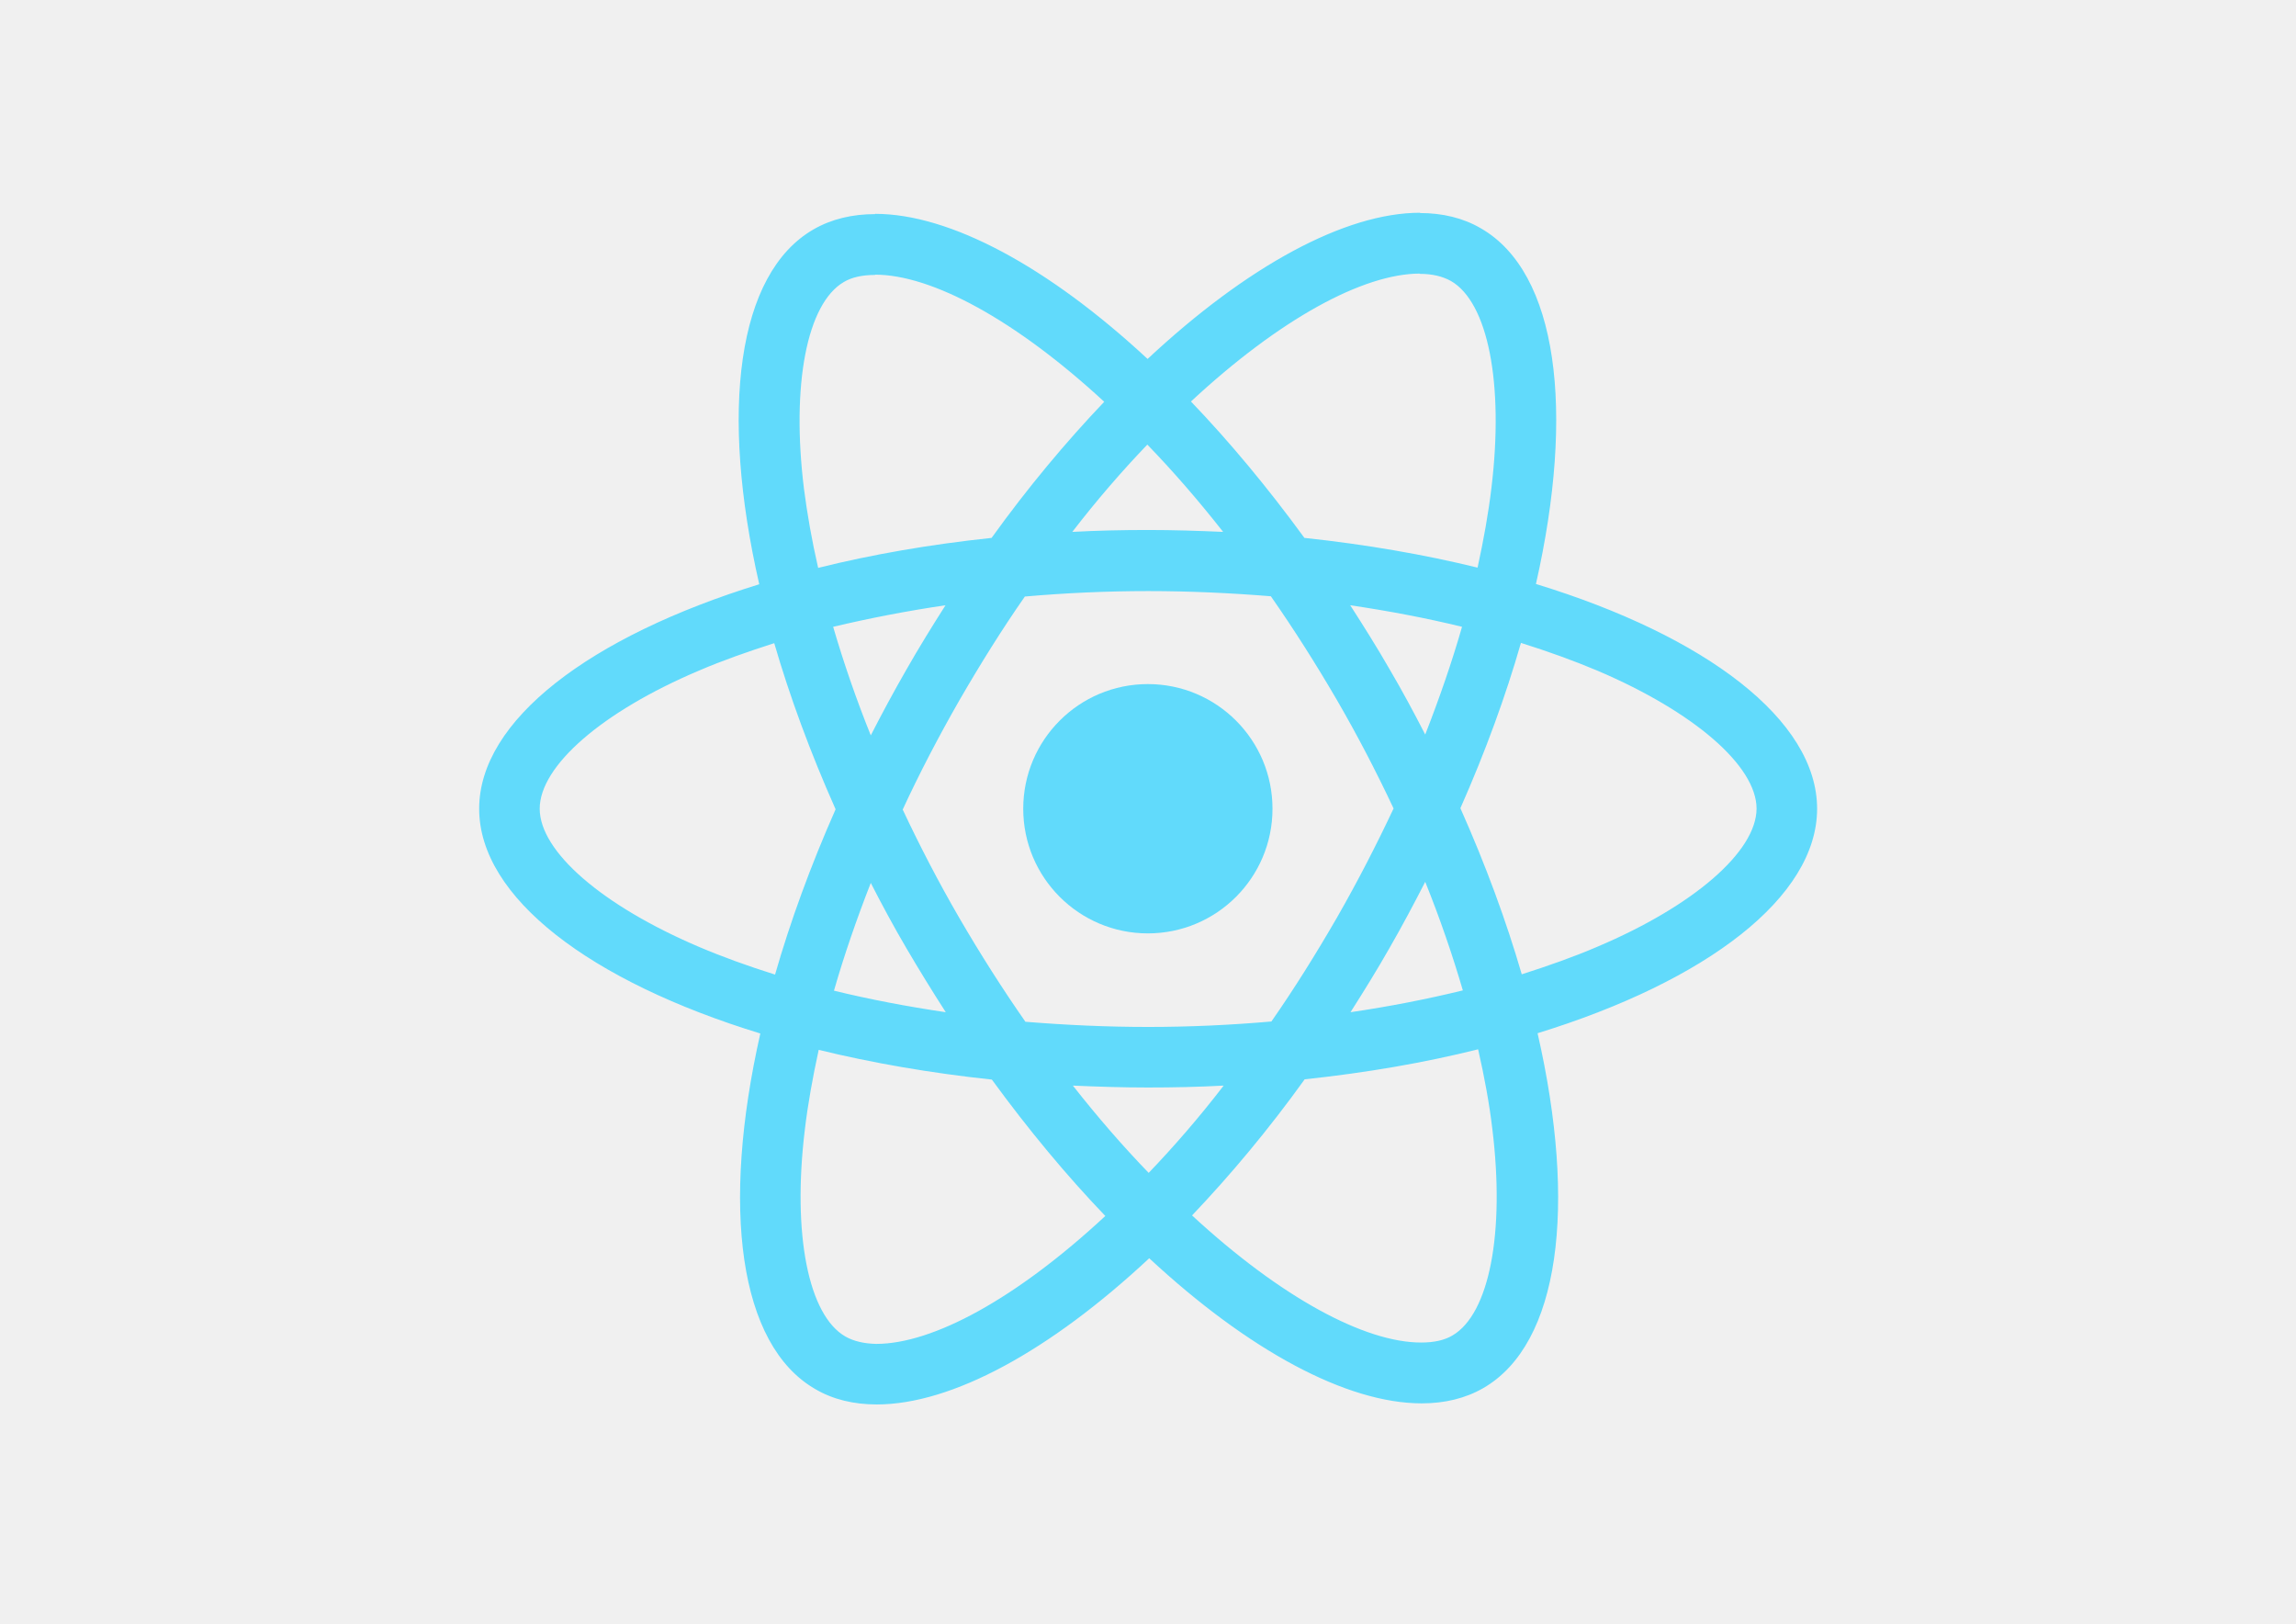
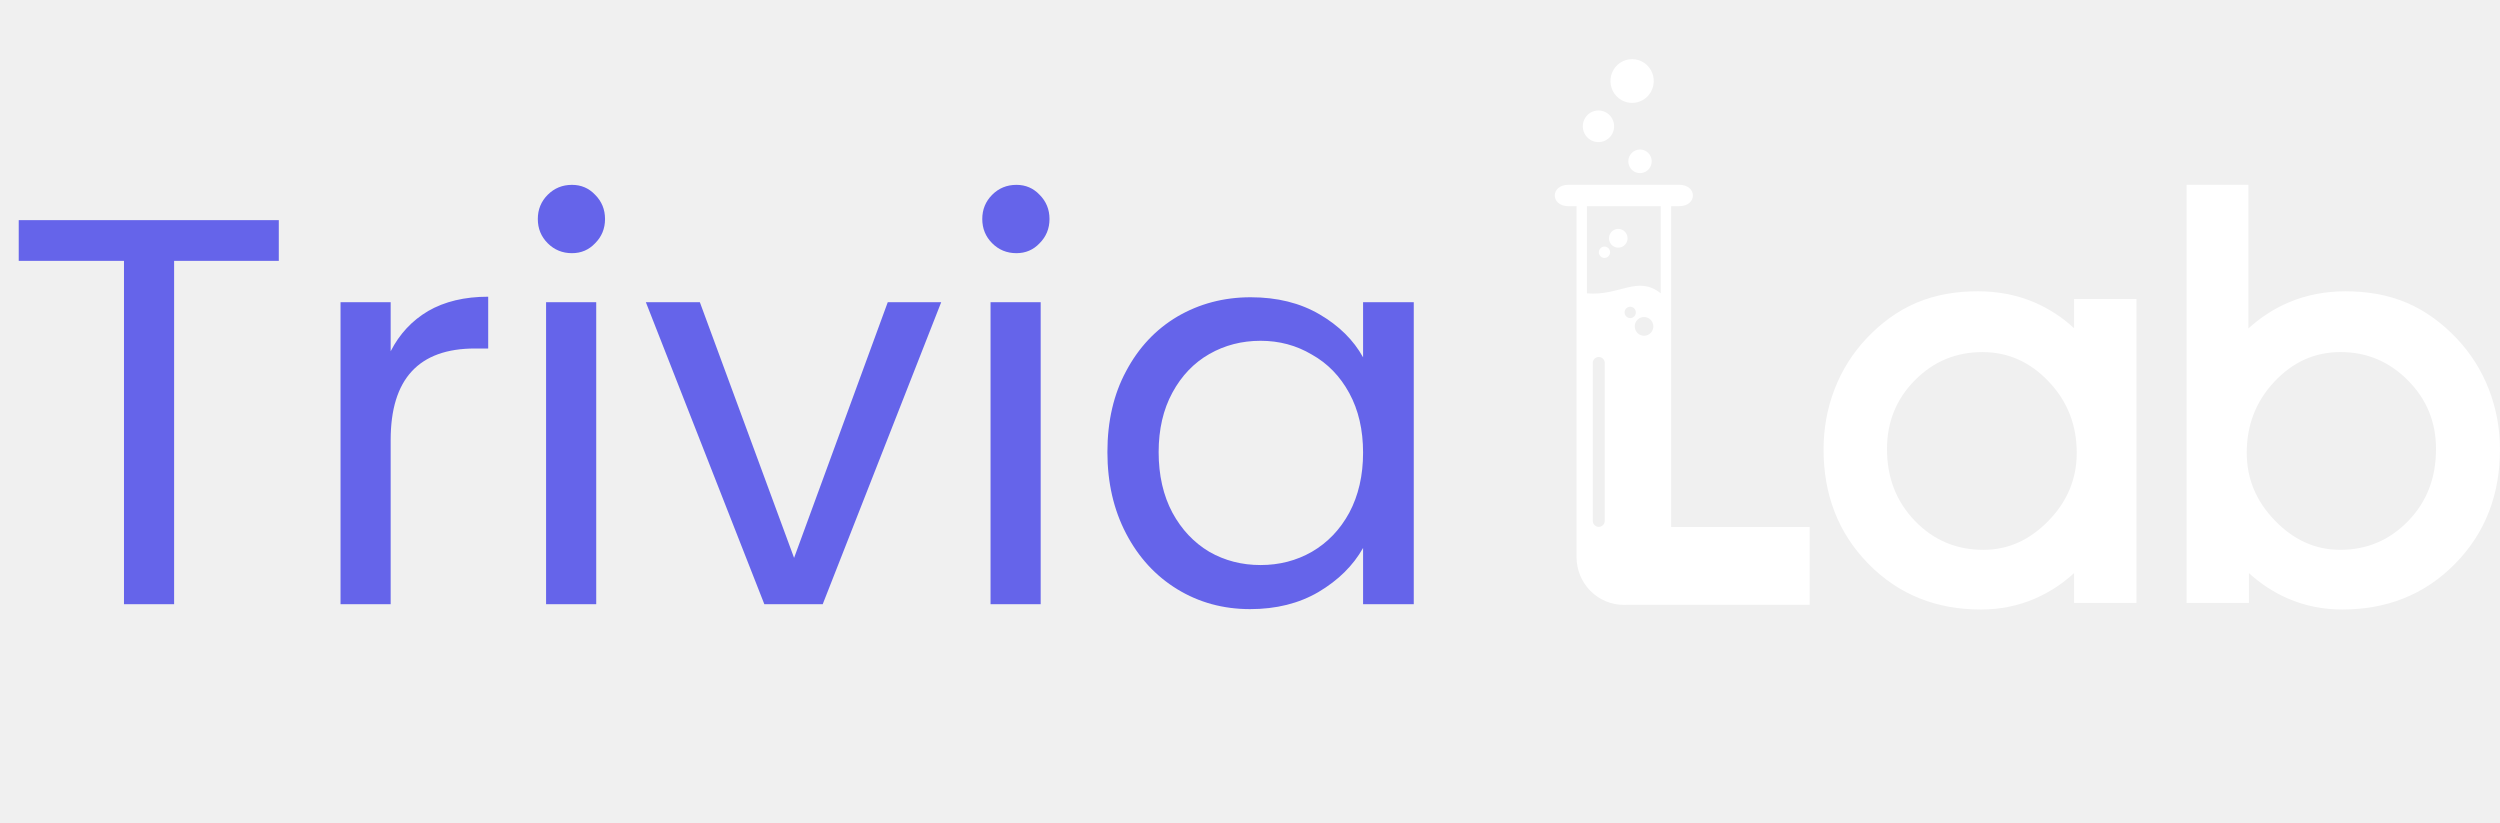
- <svg xmlns="http://www.w3.org/2000/svg" viewBox="0 0 841.9 595.3">
-   <g fill="#61DAFB">
-     <path d="M666.3 296.5c0-32.5-40.7-63.3-103.1-82.4 14.4-63.6 8-114.2-20.2-130.4-6.5-3.8-14.1-5.6-22.4-5.6v22.3c4.6 0 8.3.9 11.4 2.6 13.6 7.8 19.5 37.5 14.9 75.7-1.1 9.4-2.9 19.3-5.1 29.4-19.6-4.8-41-8.5-63.5-10.9-13.5-18.5-27.5-35.3-41.6-50 32.6-30.3 63.2-46.9 84-46.9V78c-27.5 0-63.5 19.6-99.9 53.6-36.4-33.8-72.4-53.2-99.9-53.2v22.3c20.7 0 51.4 16.5 84 46.6-14 14.7-28 31.4-41.3 49.9-22.6 2.4-44 6.1-63.6 11-2.3-10-4-19.7-5.2-29-4.7-38.2 1.1-67.9 14.6-75.8 3-1.8 6.9-2.6 11.5-2.6V78.5c-8.4 0-16 1.8-22.6 5.6-28.1 16.2-34.4 66.7-19.9 130.1-62.2 19.2-102.7 49.9-102.7 82.3 0 32.5 40.7 63.3 103.1 82.4-14.4 63.6-8 114.2 20.2 130.4 6.5 3.8 14.1 5.6 22.5 5.6 27.5 0 63.5-19.6 99.9-53.6 36.4 33.8 72.4 53.2 99.9 53.2 8.4 0 16-1.8 22.6-5.6 28.1-16.2 34.4-66.7 19.9-130.1 62-19.1 102.5-49.9 102.5-82.3zm-130.2-66.7c-3.7 12.9-8.3 26.2-13.5 39.5-4.1-8-8.4-16-13.1-24-4.6-8-9.5-15.8-14.4-23.4 14.2 2.1 27.9 4.7 41 7.9zm-45.8 106.5c-7.8 13.5-15.8 26.3-24.1 38.2-14.9 1.3-30 2-45.2 2-15.1 0-30.2-.7-45-1.9-8.3-11.9-16.4-24.6-24.2-38-7.6-13.1-14.5-26.4-20.8-39.8 6.2-13.4 13.2-26.8 20.7-39.9 7.8-13.5 15.8-26.3 24.1-38.2 14.9-1.3 30-2 45.2-2 15.1 0 30.2.7 45 1.9 8.3 11.9 16.4 24.6 24.2 38 7.6 13.1 14.5 26.4 20.8 39.8-6.3 13.4-13.2 26.8-20.7 39.9zm32.3-13c5.4 13.4 10 26.8 13.8 39.8-13.1 3.2-26.9 5.9-41.2 8 4.9-7.7 9.8-15.6 14.4-23.7 4.6-8 8.9-16.1 13-24.1zM421.2 430c-9.3-9.6-18.6-20.3-27.8-32 9 .4 18.2.7 27.5.7 9.4 0 18.7-.2 27.8-.7-9 11.7-18.3 22.4-27.5 32zm-74.4-58.9c-14.2-2.1-27.9-4.7-41-7.9 3.7-12.9 8.3-26.2 13.5-39.5 4.1 8 8.4 16 13.1 24 4.7 8 9.5 15.8 14.4 23.4zM420.7 163c9.3 9.6 18.6 20.3 27.8 32-9-.4-18.2-.7-27.5-.7-9.4 0-18.7.2-27.8.7 9-11.7 18.3-22.4 27.5-32zm-74 58.9c-4.9 7.7-9.8 15.6-14.4 23.7-4.6 8-8.9 16-13 24-5.4-13.4-10-26.8-13.8-39.8 13.1-3.1 26.9-5.8 41.2-7.9zm-90.5 125.2c-35.4-15.1-58.3-34.9-58.3-50.6 0-15.7 22.9-35.6 58.3-50.6 8.6-3.7 18-7 27.7-10.1 5.7 19.6 13.2 40 22.5 60.9-9.2 20.8-16.6 41.1-22.2 60.6-9.9-3.1-19.3-6.5-28-10.2zM310 490c-13.6-7.8-19.5-37.5-14.9-75.7 1.1-9.4 2.9-19.3 5.1-29.4 19.6 4.8 41 8.5 63.5 10.9 13.5 18.5 27.5 35.3 41.6 50-32.6 30.3-63.2 46.9-84 46.9-4.5-.1-8.3-1-11.3-2.7zm237.2-76.2c4.7 38.2-1.1 67.9-14.6 75.8-3 1.8-6.9 2.6-11.5 2.6-20.7 0-51.4-16.5-84-46.6 14-14.7 28-31.4 41.3-49.9 22.6-2.4 44-6.1 63.6-11 2.3 10.1 4.1 19.8 5.2 29.1zm38.5-66.7c-8.6 3.7-18 7-27.7 10.1-5.7-19.6-13.2-40-22.5-60.9 9.2-20.8 16.6-41.1 22.2-60.6 9.9 3.1 19.3 6.5 28.1 10.2 35.4 15.1 58.3 34.9 58.3 50.6-.1 15.7-23 35.6-58.4 50.6zM320.8 78.4z" />
-     <circle cx="420.9" cy="296.5" r="45.7" />
-     <path d="M520.5 78.1z" />
+ <svg xmlns="http://www.w3.org/2000/svg" width="240" height="79" viewBox="0 0 240 79" fill="none">
+   <path d="M26.765 21.131V25.046H16.715V58H11.902V25.046H1.798V21.131H26.765ZM37.504 33.721C38.351 32.063 39.55 30.776 41.101 29.859C42.688 28.942 44.61 28.484 46.867 28.484V33.456H45.597C40.202 33.456 37.504 36.383 37.504 42.237V58H32.691V29.013H37.504V33.721ZM54.91 24.305C53.993 24.305 53.217 23.988 52.582 23.353C51.947 22.718 51.63 21.942 51.63 21.026C51.63 20.109 51.947 19.333 52.582 18.698C53.217 18.063 53.993 17.746 54.91 17.746C55.791 17.746 56.532 18.063 57.131 18.698C57.766 19.333 58.083 20.109 58.083 21.026C58.083 21.942 57.766 22.718 57.131 23.353C56.532 23.988 55.791 24.305 54.91 24.305ZM57.237 29.013V58H52.423V29.013H57.237ZM76.232 53.557L85.224 29.013H90.355L78.982 58H73.375L62.003 29.013H67.186L76.232 53.557ZM97.578 24.305C96.661 24.305 95.885 23.988 95.251 23.353C94.616 22.718 94.298 21.942 94.298 21.026C94.298 20.109 94.616 19.333 95.251 18.698C95.885 18.063 96.661 17.746 97.578 17.746C98.46 17.746 99.2 18.063 99.8 18.698C100.434 19.333 100.752 20.109 100.752 21.026C100.752 21.942 100.434 22.718 99.8 23.353C99.2 23.988 98.46 24.305 97.578 24.305ZM99.905 29.013V58H95.092V29.013H99.905ZM106.311 43.401C106.311 40.438 106.91 37.846 108.109 35.625C109.308 33.368 110.948 31.622 113.029 30.388C115.144 29.154 117.49 28.537 120.064 28.537C122.603 28.537 124.807 29.083 126.676 30.177C128.545 31.27 129.938 32.645 130.855 34.303V29.013H135.721V58H130.855V52.605C129.903 54.297 128.474 55.708 126.57 56.836C124.701 57.929 122.515 58.476 120.011 58.476C117.437 58.476 115.109 57.841 113.029 56.572C110.948 55.302 109.308 53.521 108.109 51.229C106.91 48.937 106.311 46.328 106.311 43.401ZM130.855 43.453C130.855 41.267 130.414 39.363 129.532 37.741C128.651 36.119 127.452 34.884 125.935 34.038C124.454 33.156 122.814 32.716 121.016 32.716C119.217 32.716 117.578 33.139 116.097 33.985C114.615 34.831 113.434 36.066 112.553 37.688C111.671 39.31 111.23 41.214 111.23 43.401C111.23 45.622 111.671 47.562 112.553 49.219C113.434 50.841 114.615 52.093 116.097 52.975C117.578 53.821 119.217 54.244 121.016 54.244C122.814 54.244 124.454 53.821 125.935 52.975C127.452 52.093 128.651 50.841 129.532 49.219C130.414 47.562 130.855 45.64 130.855 43.453Z" fill="#6564EA" />
+   <g clip-path="url(#clip0_31_1768)">
+     <path d="M199.113 55.015C198.019 56.024 196.768 56.844 195.41 57.442C193.738 58.173 191.979 58.514 190.159 58.514C185.98 58.514 182.321 57.142 179.362 54.123C176.403 51.104 175.062 47.383 175.062 43.152C175.062 41.148 175.408 39.191 176.136 37.324C176.834 35.52 177.875 33.873 179.2 32.473C180.566 31.031 182.144 29.846 183.972 29.069C185.834 28.277 187.841 27.963 189.854 27.963C191.738 27.963 193.58 28.291 195.32 29.035C196.714 29.636 197.997 30.474 199.113 31.511V28.702H205.099V57.883H199.113V55.015ZM215.897 55.015V57.883H209.912V17.74H215.846V31.529C216.991 30.493 218.279 29.643 219.706 29.036C221.443 28.297 223.282 27.964 225.163 27.964C227.179 27.964 229.187 28.277 231.053 29.07C232.88 29.847 234.457 31.035 235.825 32.474C237.164 33.878 238.217 35.536 238.922 37.351C239.639 39.199 240.004 41.167 239.996 43.152C239.996 47.388 238.652 51.106 235.687 54.123C232.722 57.139 229.053 58.513 224.856 58.513C223.039 58.513 221.273 58.171 219.605 57.442C218.244 56.843 216.99 56.023 215.893 55.014L215.897 55.015ZM181.152 43.108C181.152 45.77 181.985 48.093 183.837 50.011C185.64 51.879 187.83 52.785 190.413 52.785C192.887 52.785 194.933 51.762 196.658 49.992C198.423 48.179 199.367 46.025 199.367 43.478C199.367 40.829 198.496 38.549 196.679 36.633C194.94 34.797 192.842 33.801 190.315 33.801C187.781 33.801 185.627 34.691 183.832 36.501C182.024 38.324 181.152 40.533 181.152 43.11V43.108ZM215.688 43.477C215.688 46.026 216.644 48.179 218.406 49.991C220.127 51.761 222.18 52.783 224.651 52.783C227.218 52.783 229.386 51.87 231.184 50.017C233.039 48.105 233.857 45.775 233.857 43.106C233.857 40.528 232.97 38.336 231.16 36.516C229.366 34.712 227.228 33.798 224.694 33.798C222.176 33.798 220.09 34.784 218.359 36.621C216.549 38.542 215.686 40.827 215.686 43.475L215.688 43.477ZM155.677 9.615C155.317 9.414 155.024 9.11 154.835 8.741C154.647 8.372 154.57 7.954 154.616 7.542C154.662 7.129 154.829 6.739 155.094 6.422C155.359 6.105 155.712 5.874 156.107 5.759C156.502 5.644 156.922 5.65 157.314 5.776C157.706 5.902 158.051 6.143 158.308 6.468C158.564 6.792 158.719 7.187 158.754 7.6C158.788 8.014 158.701 8.429 158.502 8.793C158.235 9.28 157.788 9.64 157.258 9.795C156.728 9.949 156.159 9.884 155.677 9.615ZM152.726 13.453C152.465 13.308 152.253 13.088 152.117 12.821C151.98 12.554 151.925 12.252 151.958 11.954C151.992 11.655 152.112 11.373 152.304 11.144C152.495 10.914 152.75 10.747 153.036 10.664C153.322 10.581 153.625 10.585 153.909 10.676C154.192 10.767 154.442 10.941 154.628 11.176C154.813 11.411 154.926 11.696 154.951 11.995C154.976 12.295 154.913 12.595 154.769 12.858C154.576 13.21 154.252 13.471 153.869 13.583C153.486 13.694 153.075 13.648 152.726 13.453ZM156.899 16.48C156.704 16.372 156.546 16.207 156.444 16.008C156.342 15.809 156.301 15.584 156.326 15.361C156.351 15.139 156.44 14.928 156.583 14.757C156.726 14.586 156.916 14.461 157.13 14.399C157.343 14.337 157.57 14.34 157.781 14.408C157.992 14.476 158.179 14.606 158.318 14.781C158.456 14.956 158.54 15.169 158.558 15.392C158.577 15.616 158.53 15.84 158.422 16.036C158.278 16.299 158.037 16.494 157.751 16.577C157.465 16.66 157.158 16.625 156.898 16.48H156.899ZM156.245 22.874C156.245 23.052 156.193 23.226 156.095 23.374C155.997 23.522 155.858 23.638 155.695 23.706C155.533 23.774 155.353 23.792 155.181 23.757C155.008 23.722 154.849 23.637 154.724 23.511C154.6 23.385 154.515 23.224 154.481 23.05C154.446 22.875 154.464 22.694 154.531 22.53C154.599 22.366 154.713 22.225 154.859 22.126C155.006 22.027 155.178 21.974 155.354 21.974C155.591 21.974 155.817 22.069 155.984 22.238C156.152 22.407 156.245 22.636 156.245 22.874ZM153.488 24.216C153.488 24.108 153.519 24.002 153.579 23.912C153.638 23.822 153.723 23.752 153.822 23.71C153.921 23.669 154.03 23.658 154.135 23.679C154.24 23.701 154.336 23.753 154.412 23.829C154.488 23.906 154.539 24.003 154.56 24.109C154.581 24.215 154.57 24.325 154.529 24.425C154.488 24.525 154.419 24.61 154.33 24.67C154.241 24.73 154.136 24.763 154.029 24.763C153.958 24.763 153.887 24.749 153.822 24.721C153.756 24.694 153.696 24.653 153.646 24.603C153.596 24.552 153.556 24.491 153.529 24.425C153.502 24.359 153.488 24.288 153.488 24.216ZM160.429 50.589V19.794H161.195C162.96 19.794 162.96 17.74 161.195 17.74H150.581C148.817 17.74 148.817 19.794 150.581 19.794H151.348V53.483C151.349 54.699 151.828 55.865 152.679 56.724C153.53 57.584 154.684 58.068 155.887 58.069L156.121 58.063H173.728V50.589H160.429ZM158.719 31.332C158.719 31.51 158.667 31.684 158.569 31.832C158.471 31.98 158.332 32.095 158.169 32.163C158.007 32.232 157.827 32.249 157.655 32.215C157.482 32.18 157.323 32.094 157.198 31.968C157.074 31.843 156.989 31.682 156.955 31.508C156.92 31.333 156.938 31.152 157.005 30.988C157.073 30.823 157.187 30.683 157.333 30.584C157.48 30.485 157.652 30.432 157.828 30.432C158.065 30.432 158.291 30.527 158.458 30.696C158.625 30.864 158.719 31.093 158.719 31.332ZM156.5 30.537C156.393 30.537 156.289 30.505 156.2 30.445C156.11 30.385 156.041 30.3 156 30.2C155.959 30.1 155.948 29.99 155.969 29.884C155.99 29.778 156.041 29.68 156.117 29.604C156.193 29.527 156.289 29.475 156.394 29.454C156.499 29.433 156.608 29.444 156.707 29.485C156.806 29.526 156.891 29.596 156.95 29.686C157.01 29.776 157.041 29.882 157.041 29.99C157.041 30.062 157.027 30.133 157 30.199C156.973 30.266 156.933 30.326 156.883 30.377C156.833 30.428 156.773 30.468 156.708 30.495C156.642 30.523 156.571 30.537 156.5 30.537ZM159.433 28.161C157.206 26.385 155.502 28.438 152.343 28.161V19.794H159.433V28.161ZM154.057 34.85V49.998C154.057 50.074 154.042 50.149 154.013 50.22C153.984 50.29 153.941 50.355 153.888 50.408C153.835 50.462 153.771 50.505 153.701 50.534C153.632 50.564 153.557 50.579 153.481 50.579C153.406 50.579 153.331 50.564 153.261 50.534C153.191 50.505 153.128 50.462 153.074 50.408C153.021 50.355 152.979 50.29 152.95 50.22C152.921 50.149 152.906 50.074 152.906 49.998V34.85C152.906 34.774 152.921 34.698 152.95 34.628C152.979 34.557 153.021 34.493 153.074 34.439C153.128 34.385 153.191 34.342 153.261 34.313C153.331 34.284 153.406 34.269 153.481 34.269C153.557 34.269 153.632 34.284 153.701 34.313C153.771 34.342 153.835 34.385 153.888 34.439C153.941 34.493 153.984 34.557 154.013 34.628C154.042 34.698 154.057 34.774 154.057 34.85Z" fill="white" />
  </g>
+   <defs>
+     <clipPath id="clip0_31_1768">
+       <rect width="90.742" height="52.837" fill="white" transform="translate(149.258 5.67871)" />
+     </clipPath>
+   </defs>
</svg>
